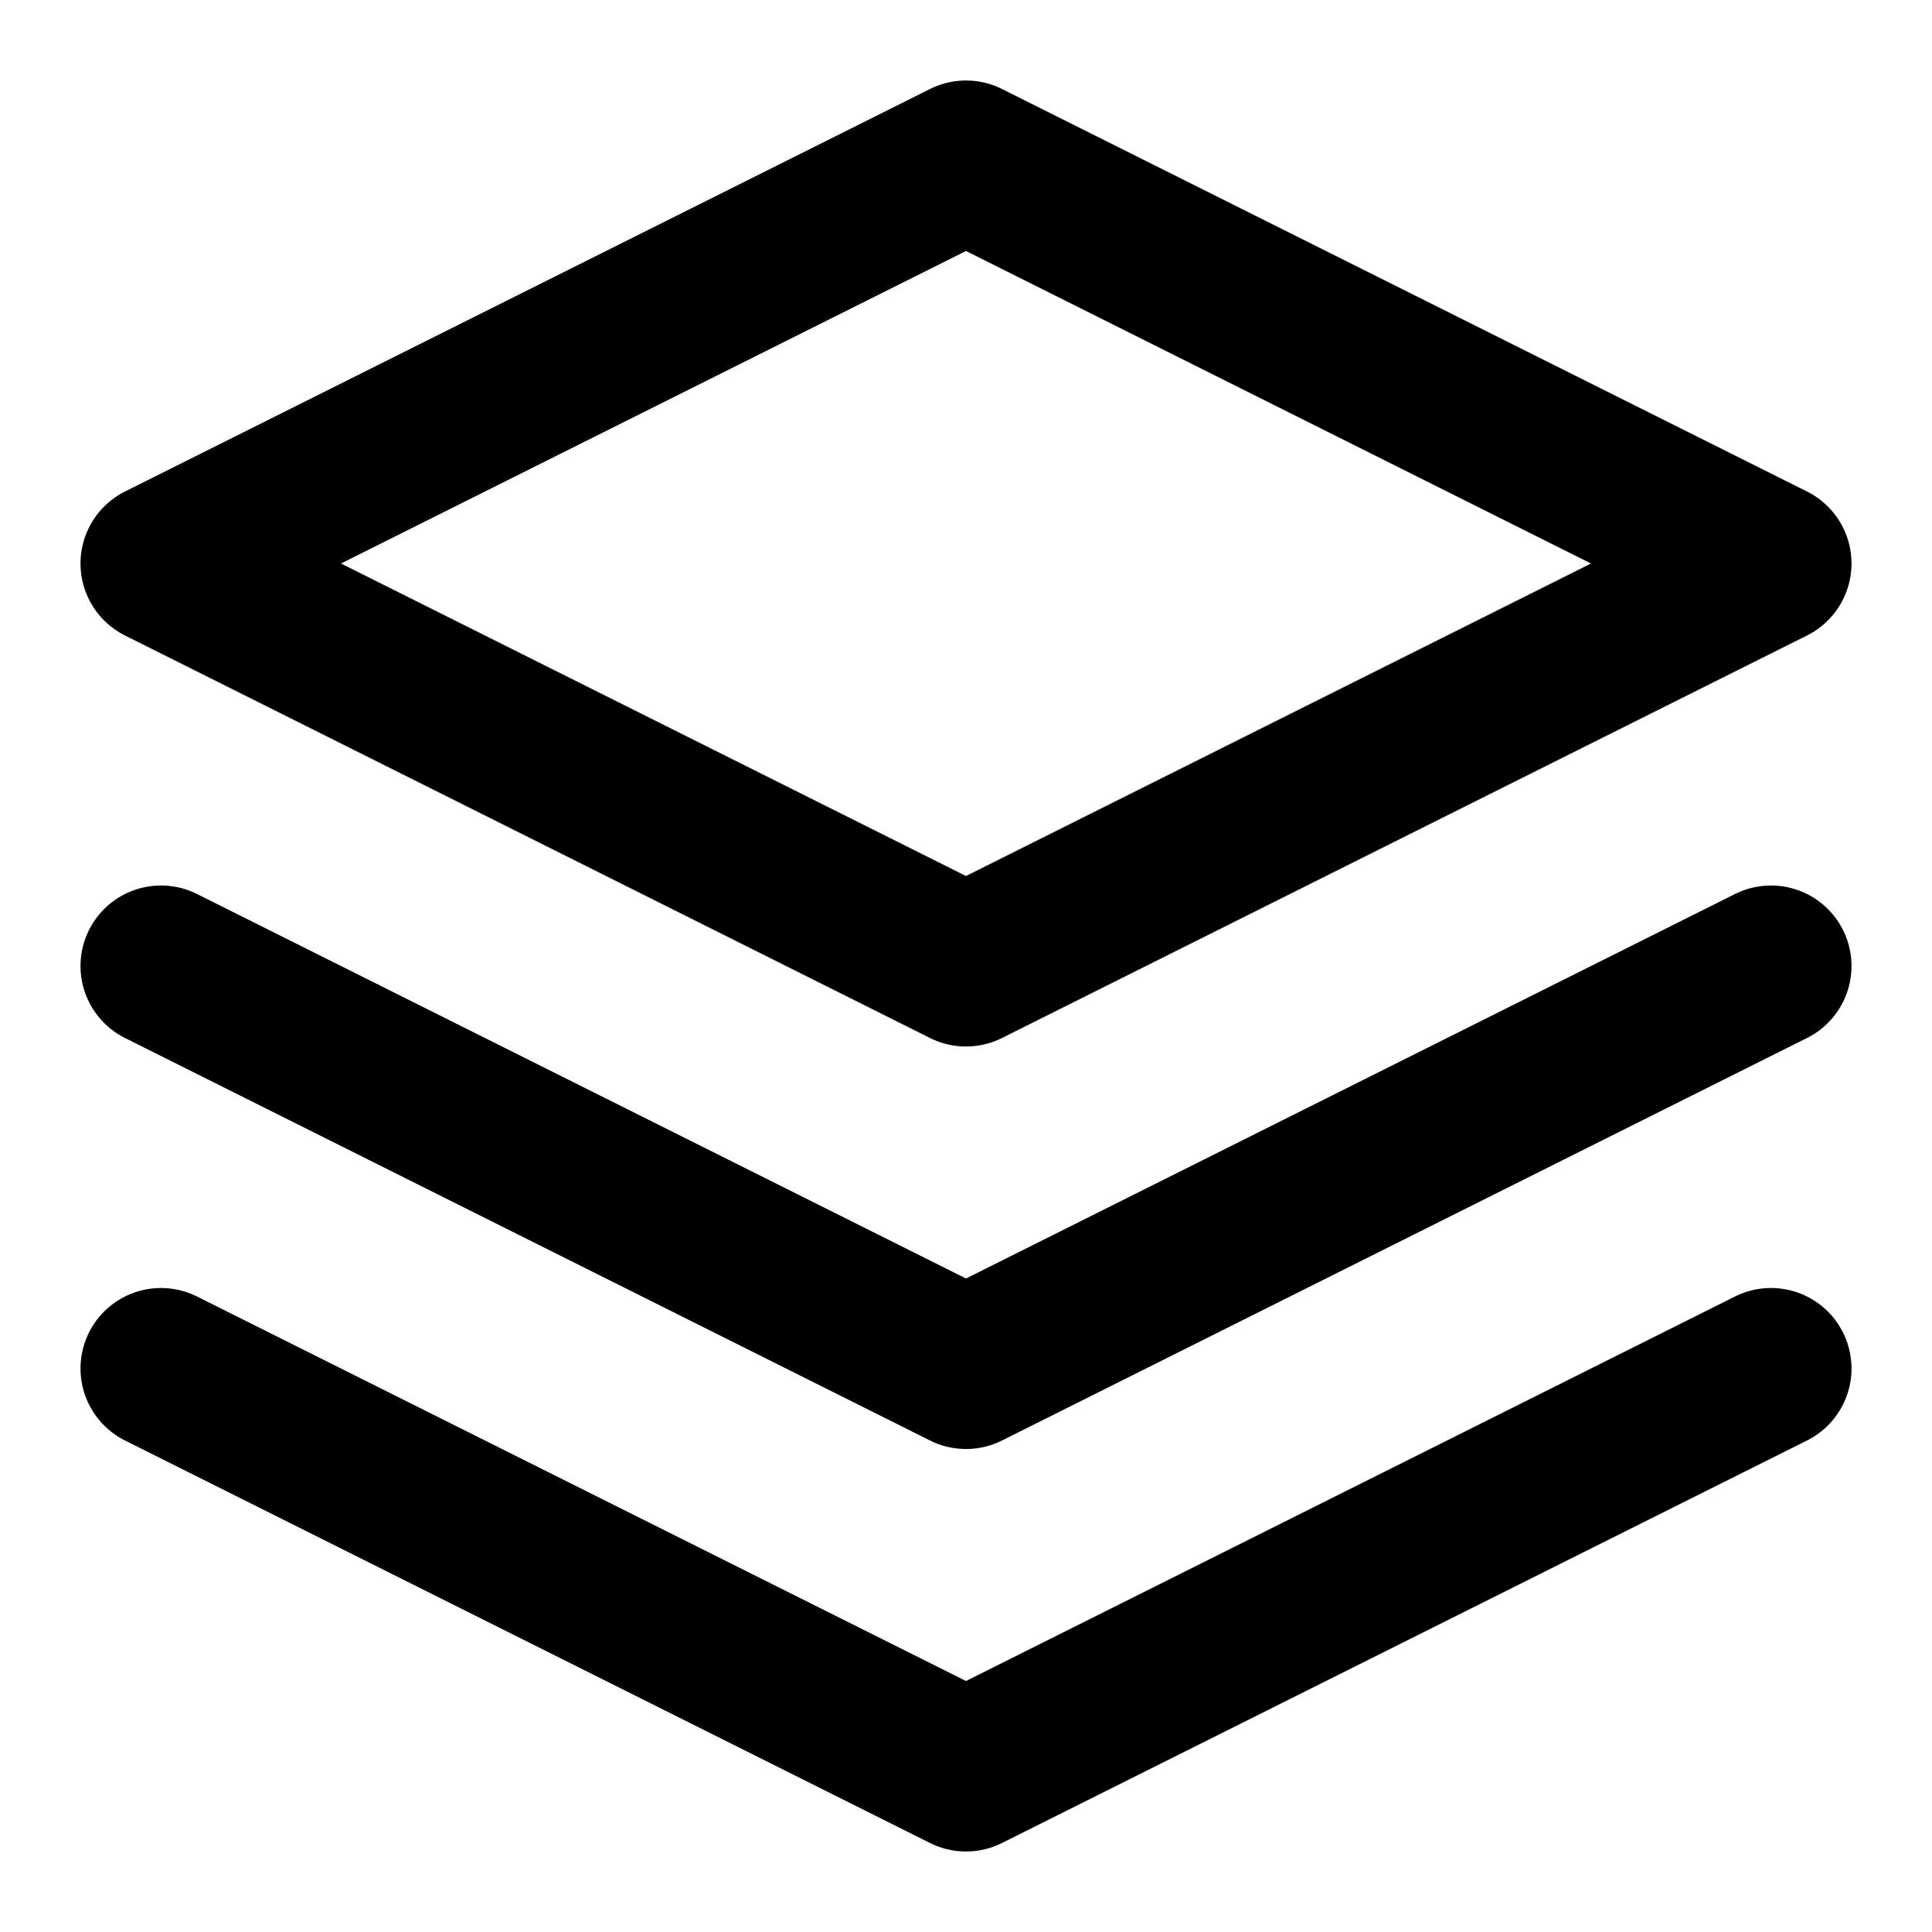
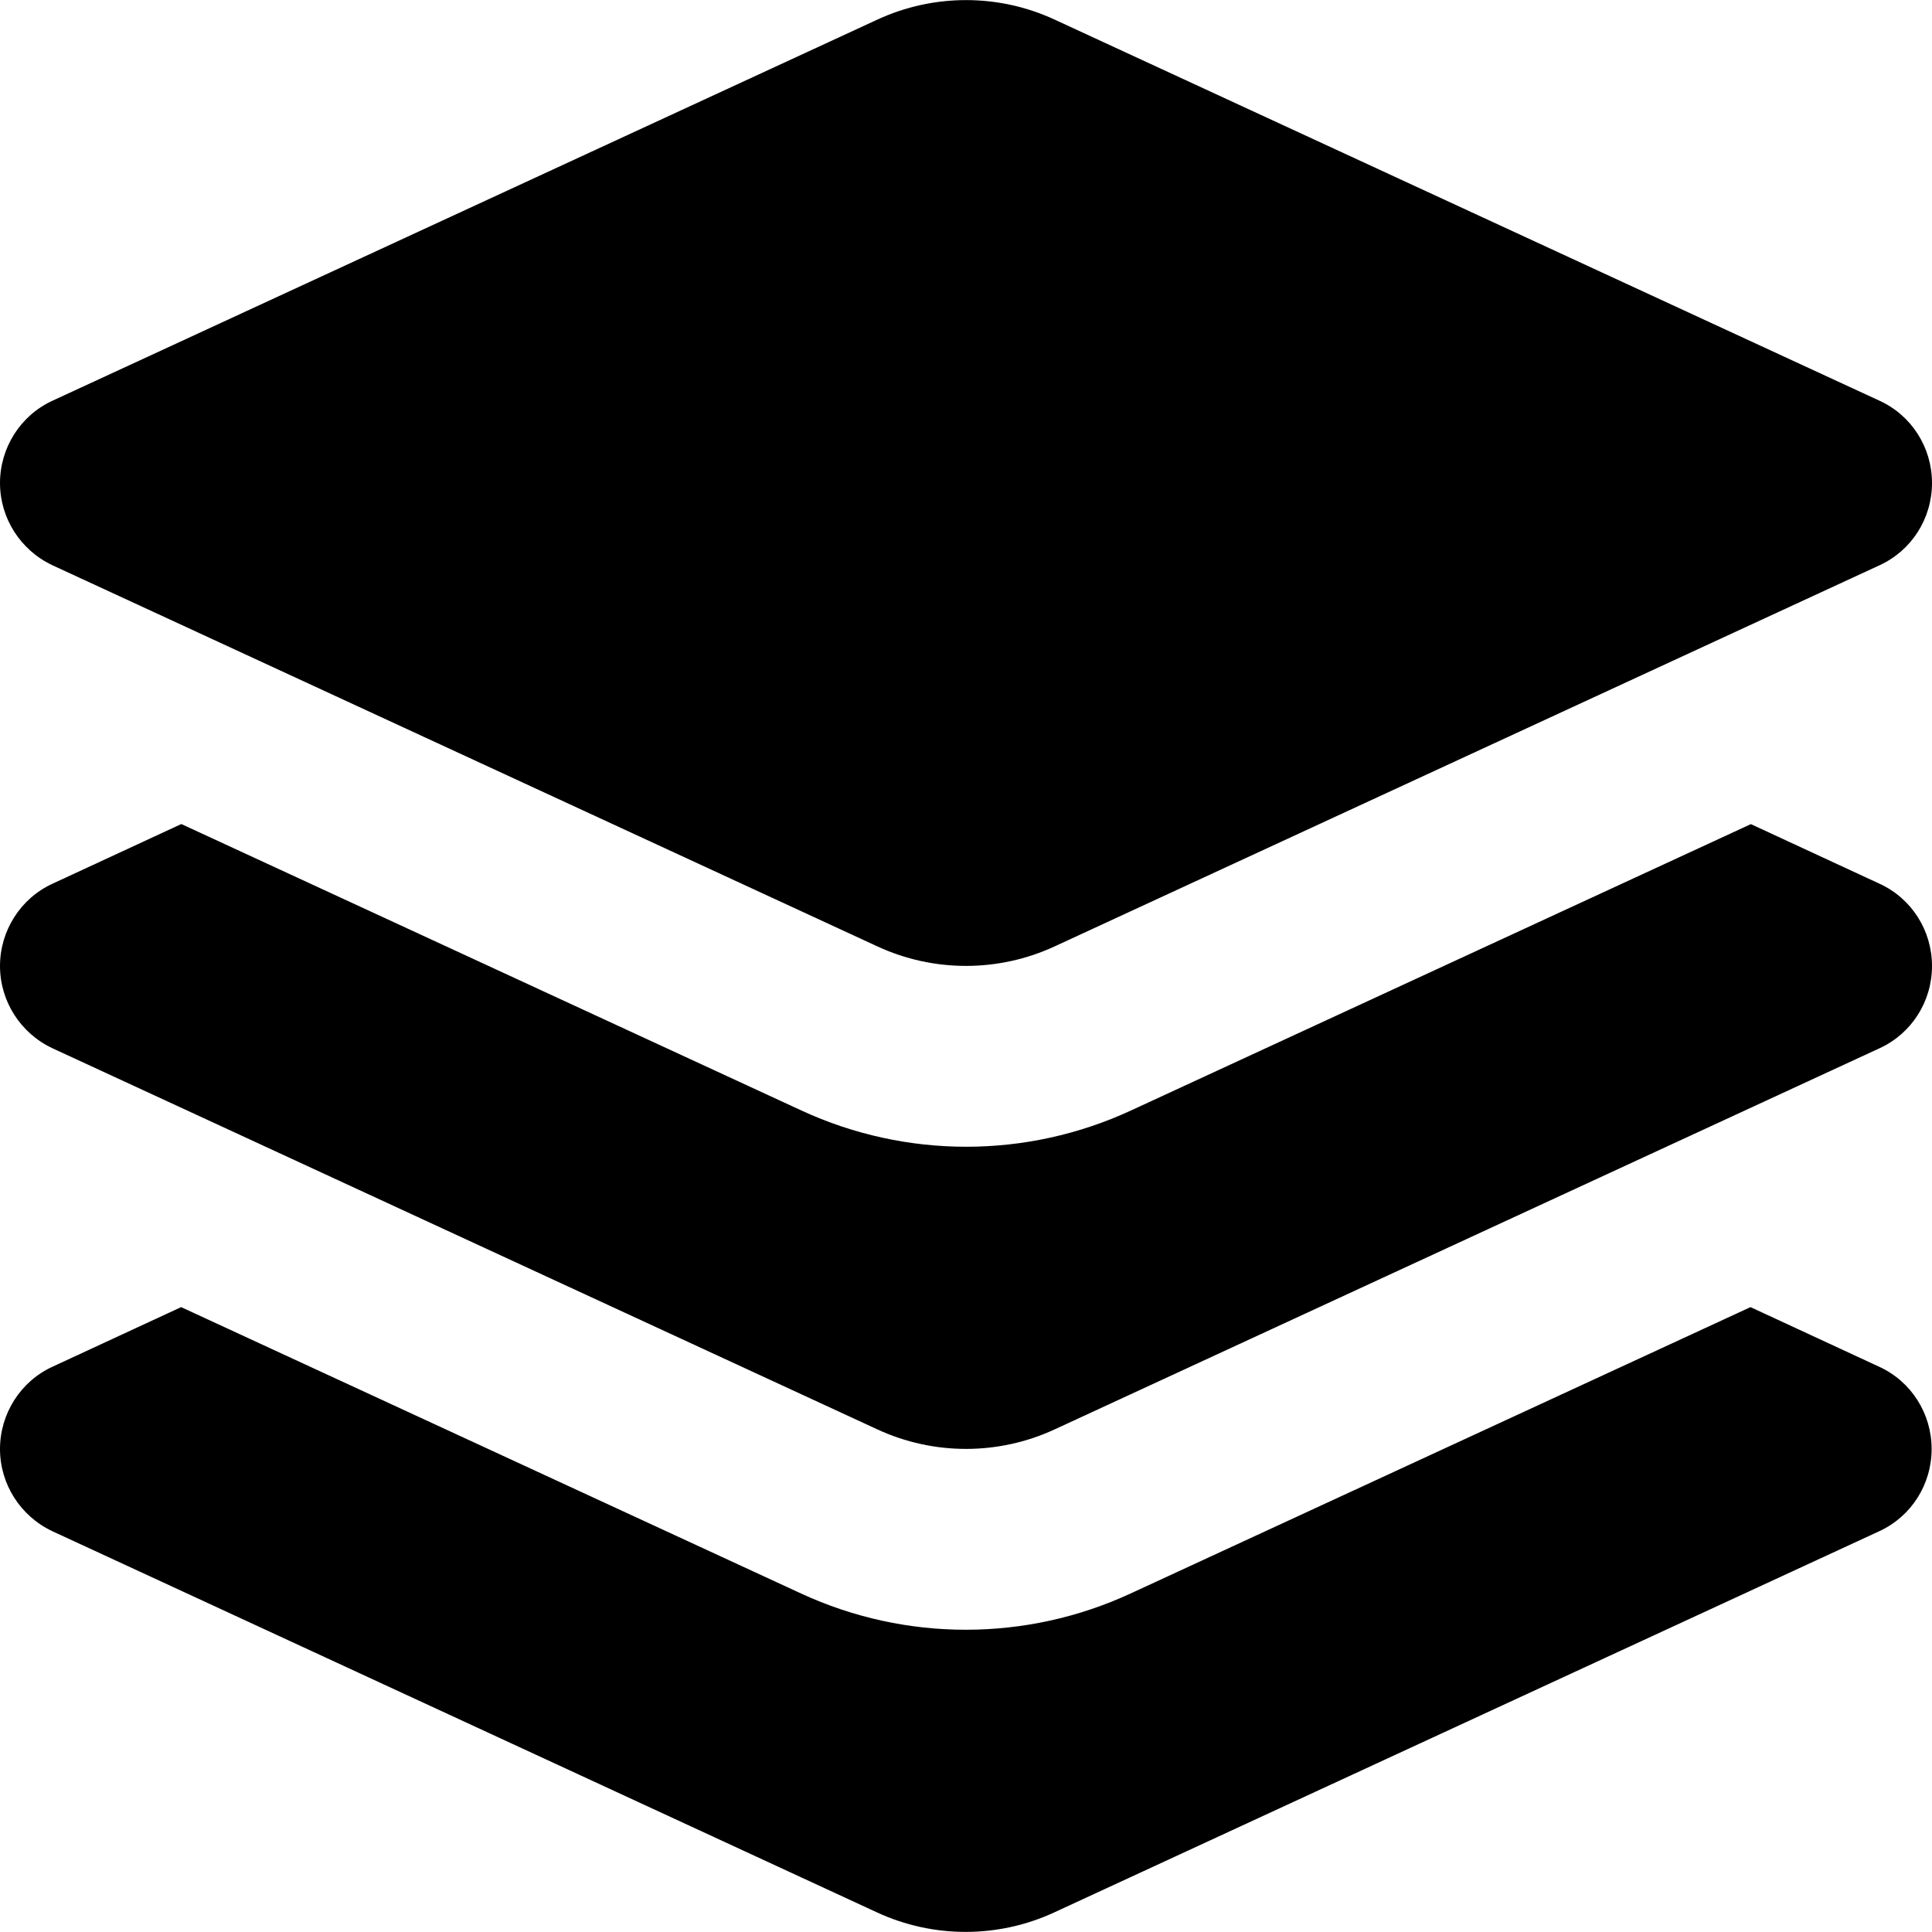
- <svg xmlns="http://www.w3.org/2000/svg" width="24" height="24" viewBox="0 0 24 24" fill="none" stroke="currentColor" stroke-width="2" stroke-linecap="round" stroke-linejoin="round" class="feather feather-layers">
-   <polygon points="12 2 2 7 12 12 22 7 12 2" />
-   <polyline points="2 17 12 22 22 17" />
-   <polyline points="2 12 12 17 22 12" />
+ <svg xmlns="http://www.w3.org/2000/svg" viewBox="0 0 512 512">
+   <path fill="currentColor" d="M232.5 5.2c14.9-6.9 32.1-6.9 47 0l218.6 101c8.5 3.9 13.9 12.4 13.9 21.8s-5.4 17.9-13.9 21.8l-218.6 101c-14.9 6.9-32.1 6.9-47 0L13.9 149.8C5.4 145.8 0 137.3 0 128s5.4-17.9 13.9-21.8L232.5 5.2zM48.1 218.4l164.3 75.9c27.7 12.8 59.6 12.8 87.3 0l164.3-75.9 34.1 15.8c8.5 3.9 13.9 12.4 13.9 21.8s-5.4 17.9-13.9 21.8l-218.6 101c-14.9 6.9-32.1 6.9-47 0L13.9 277.8C5.4 273.8 0 265.3 0 256s5.4-17.9 13.9-21.8l34.1-15.8zM13.9 362.2l34.1-15.8 164.3 75.9c27.7 12.8 59.6 12.8 87.3 0l164.3-75.9 34.1 15.8c8.5 3.9 13.9 12.4 13.9 21.8s-5.4 17.9-13.9 21.8l-218.6 101c-14.9 6.9-32.1 6.9-47 0L13.9 405.8C5.4 401.8 0 393.3 0 384s5.4-17.9 13.9-21.8z" />
</svg>
